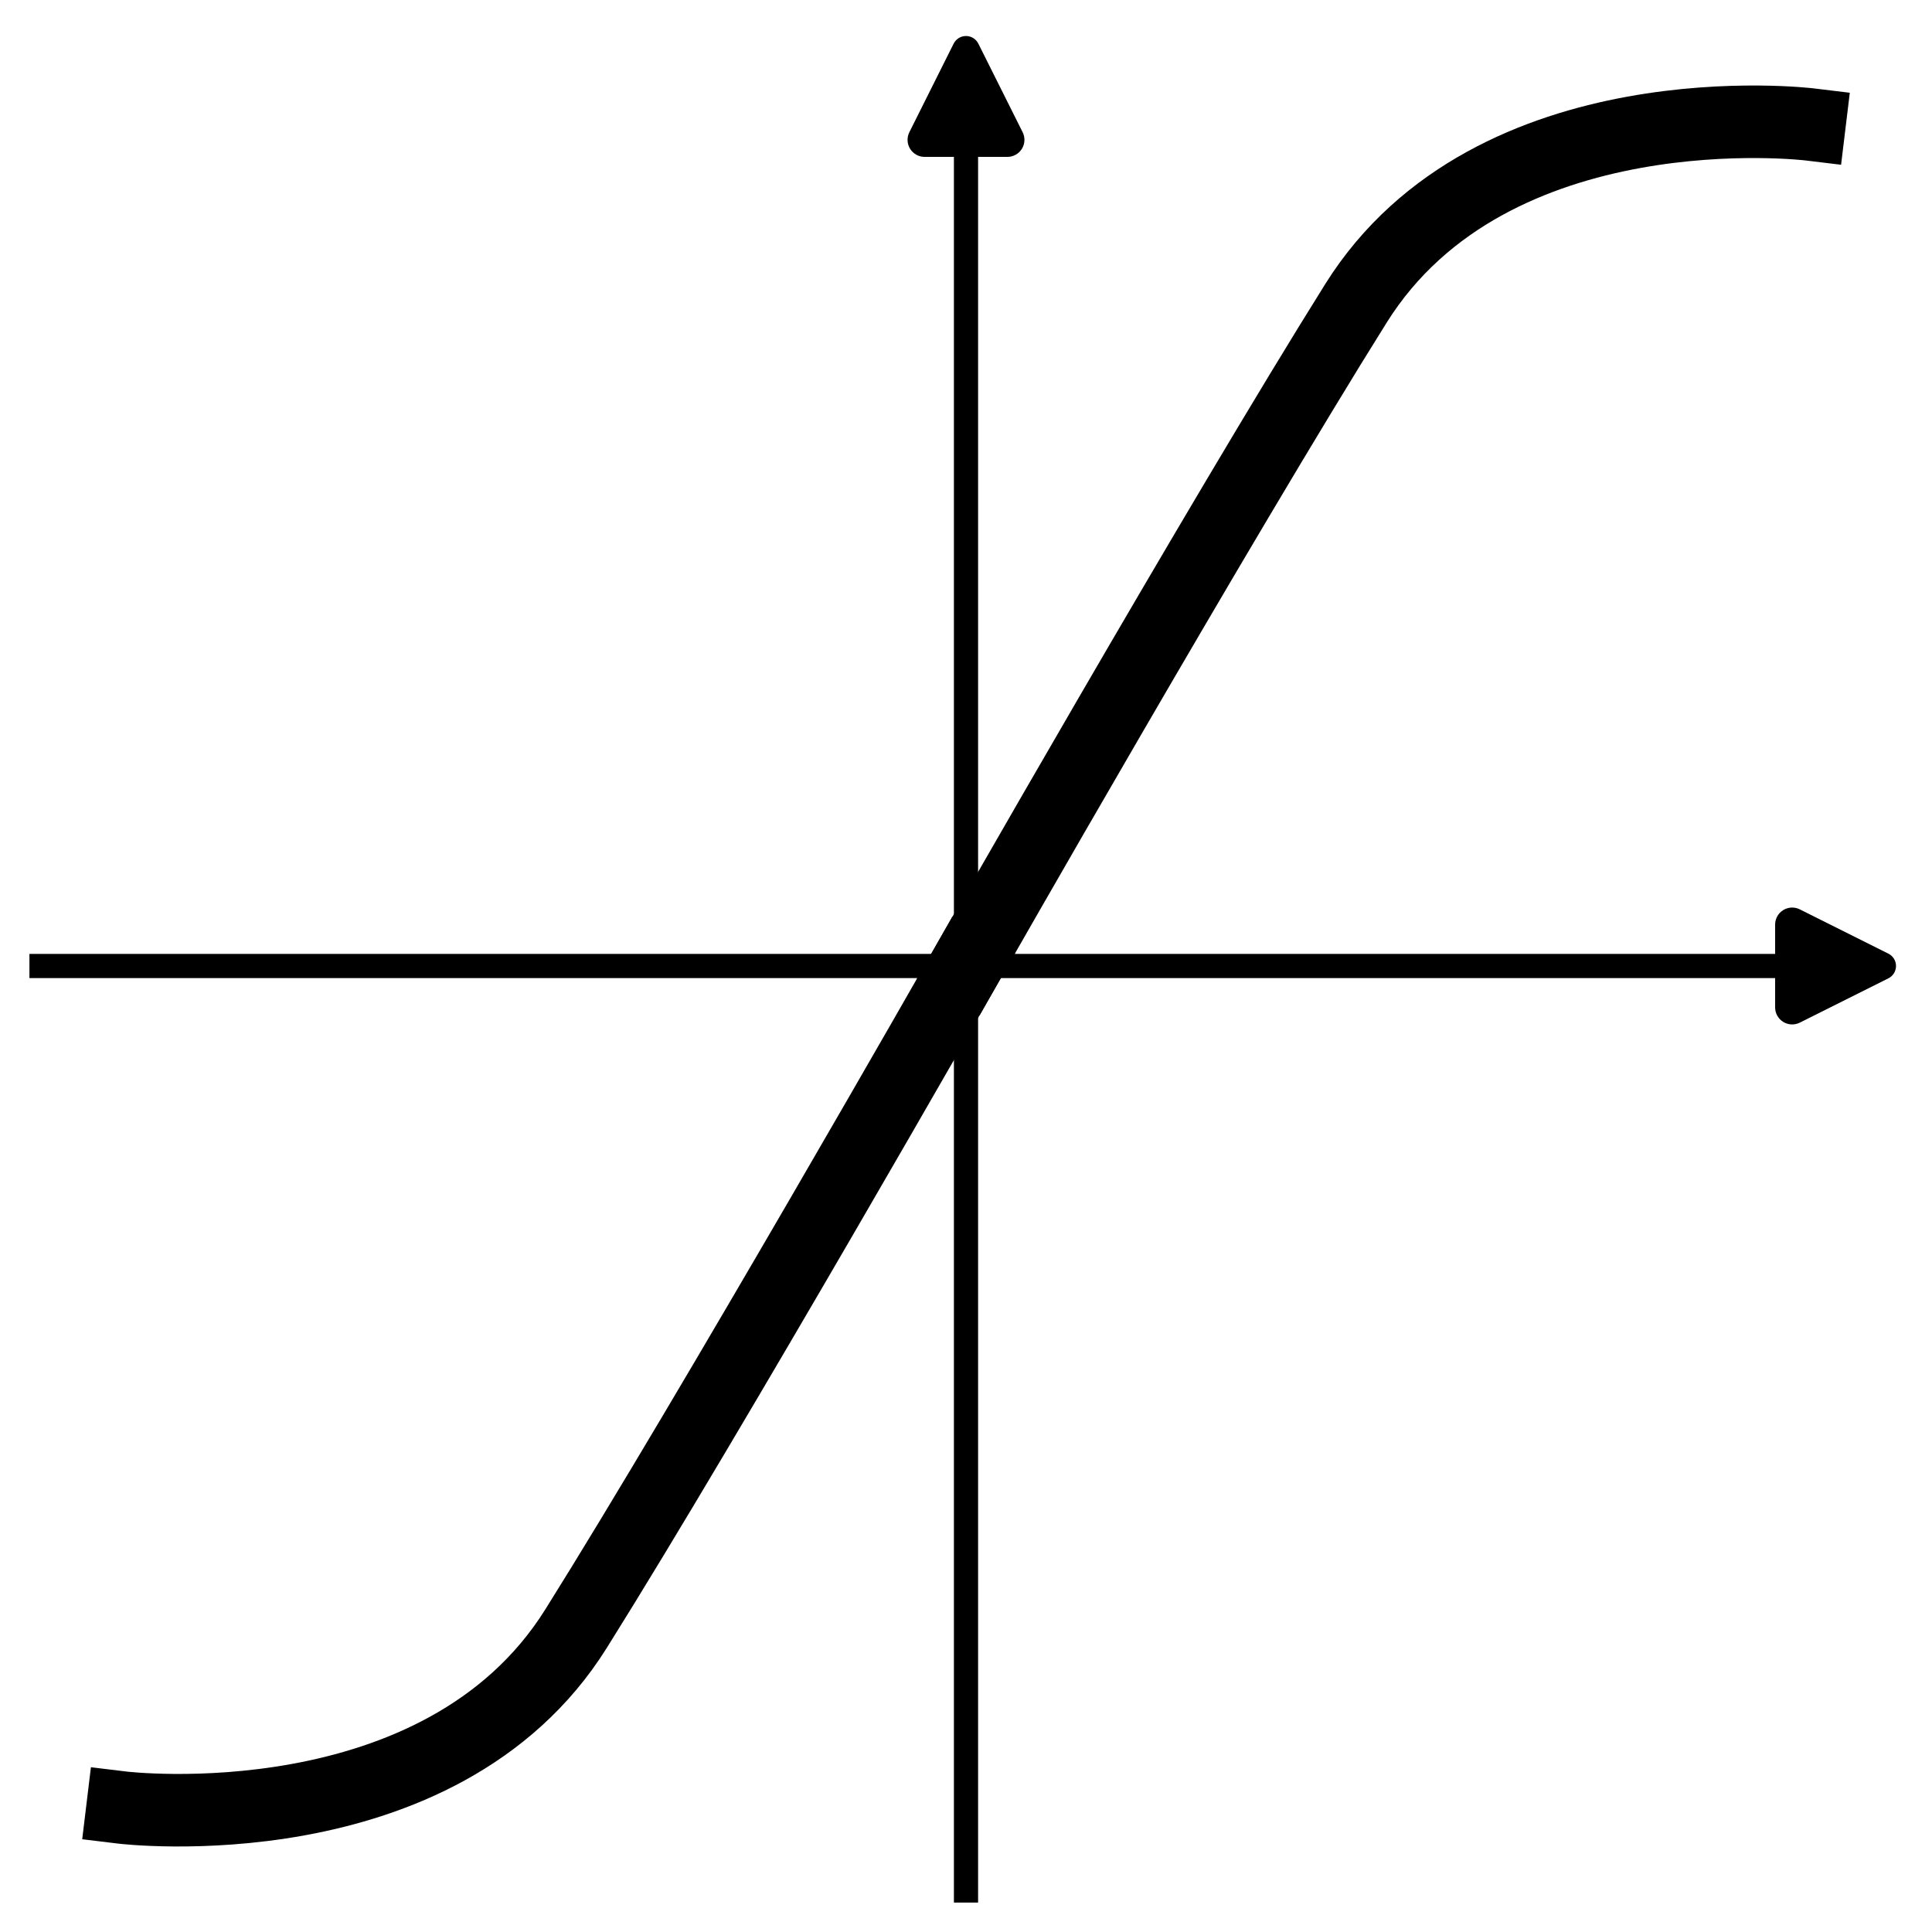
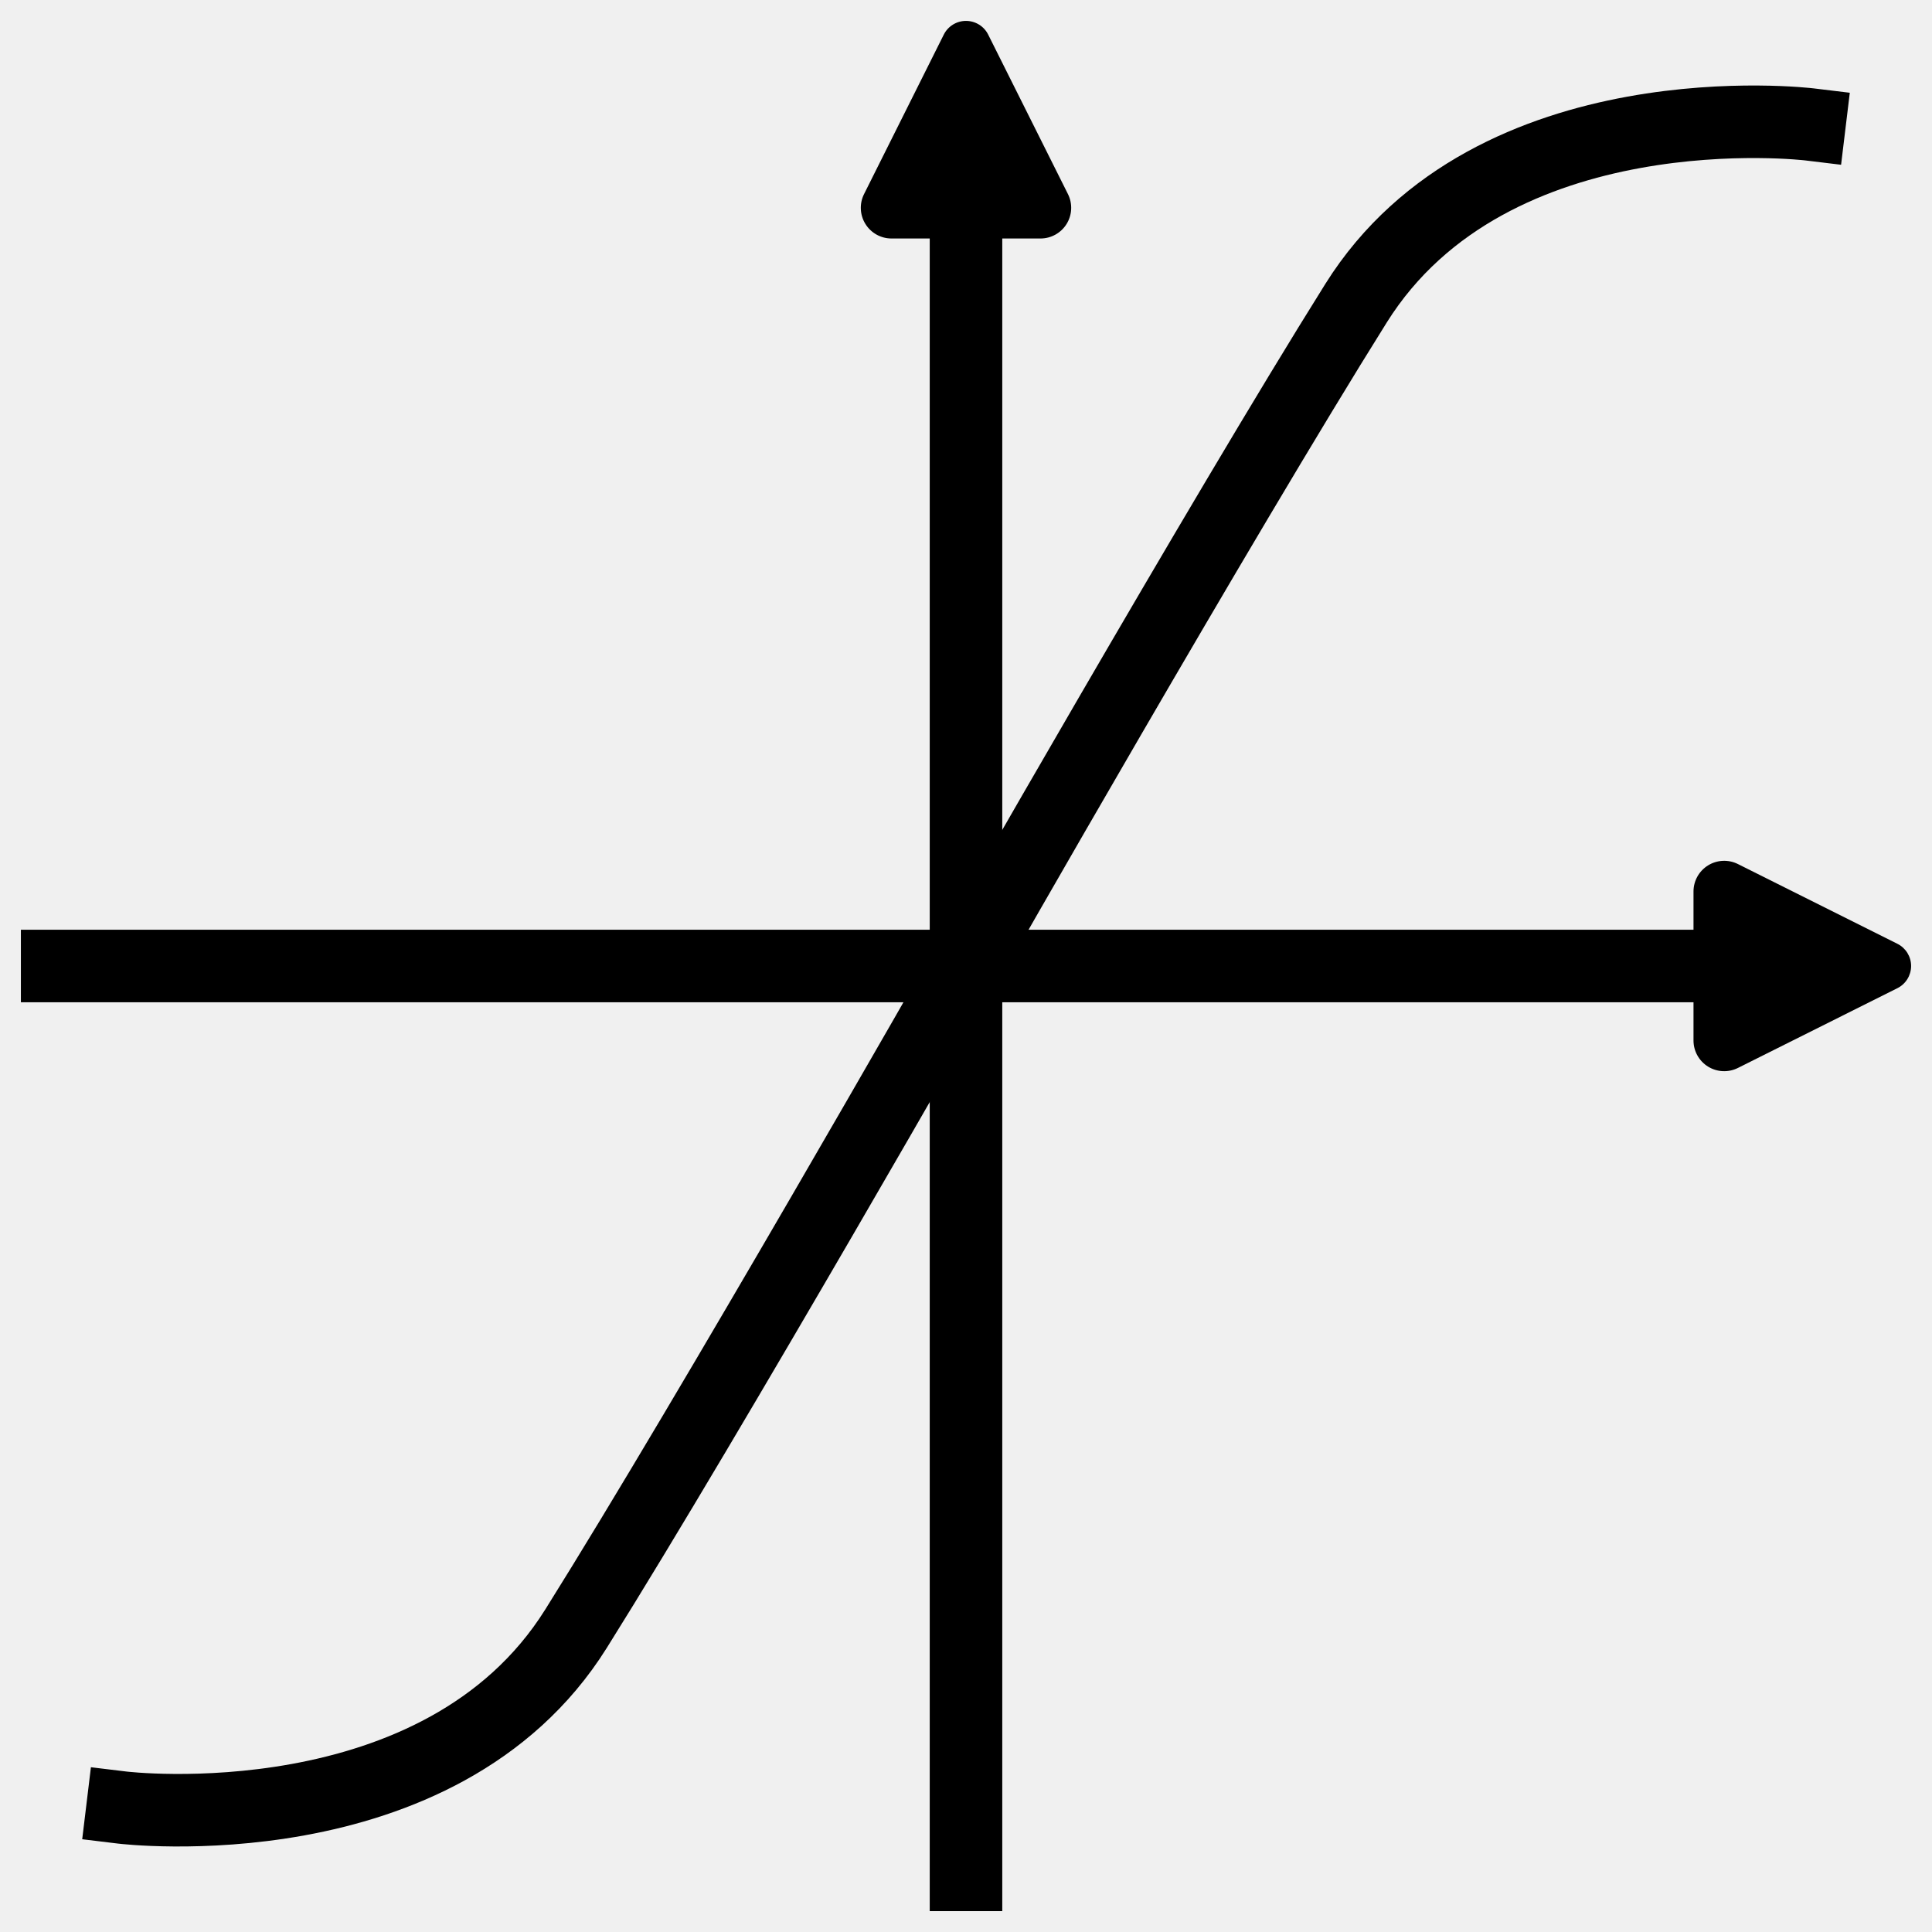
<svg xmlns="http://www.w3.org/2000/svg" width="302" height="302" viewBox="0 0 79.904 79.904" version="1.1" id="svg5" xml:space="preserve">
  <defs id="defs2">
-     <marker style="overflow:visible" id="RoundedArrow" refX="0" refY="0" orient="auto-start-reverse" markerWidth="5" markerHeight="5" viewBox="0 0 6.135 5.93" preserveAspectRatio="xMidYMid">
-       <path transform="scale(0.7)" d="m -0.211,-4.106 6.422,3.211 a 1,1 90 0 1 0,1.789 L -0.211,4.106 A 1.236,1.236 31.717 0 1 -2,3 v -6 a 1.236,1.236 148.283 0 1 1.789,-1.106 z" style="fill:context-stroke;fill-rule:evenodd;stroke:none" id="path1367" />
+     <marker style="overflow:visible" id="RoundedArrow-2" refX="0" refY="0" orient="auto-start-reverse" markerWidth="3" markerHeight="3" viewBox="0 0 6.135 5.93" preserveAspectRatio="xMidYMid">
+       <path transform="scale(0.7)" d="m -0.211,-4.106 6.422,3.211 a 1,1 90 0 1 0,1.789 L -0.211,4.106 A 1.236,1.236 31.717 0 1 -2,3 v -6 a 1.236,1.236 148.283 0 1 1.789,-1.106 z" style="fill:context-stroke;fill-rule:evenodd;stroke:none" id="path1367-9" />
    </marker>
-     <marker style="overflow:visible" id="RoundedArrow-2" refX="0" refY="0" orient="auto-start-reverse" markerWidth="5" markerHeight="5" viewBox="0 0 6.135 5.93" preserveAspectRatio="xMidYMid">
-       <path transform="scale(0.7)" d="m -0.211,-4.106 6.422,3.211 a 1,1 90 0 1 0,1.789 L -0.211,4.106 A 1.236,1.236 31.717 0 1 -2,3 v -6 a 1.236,1.236 148.283 0 1 1.789,-1.106 z" style="fill:context-stroke;fill-rule:evenodd;stroke:none" id="path1367-9" />
+     <marker style="overflow:visible" id="RoundedArrow-2-1" refX="0" refY="0" orient="auto-start-reverse" markerWidth="3" markerHeight="3" viewBox="0 0 6.135 5.93" preserveAspectRatio="xMidYMid">
+       <path transform="scale(0.7)" d="m -0.211,-4.106 6.422,3.211 a 1,1 90 0 1 0,1.789 L -0.211,4.106 A 1.236,1.236 31.717 0 1 -2,3 v -6 a 1.236,1.236 148.283 0 1 1.789,-1.106 z" style="fill:context-stroke;fill-rule:evenodd;stroke:none" id="path1367-9-5" />
    </marker>
  </defs>
  <g id="layer1" style="display:inline" transform="translate(-22.07183,-18.85833)" />
  <g id="layer2" style="display:inline" transform="translate(0.25,0.25)">
-     <rect style="fill:#ffffff;stroke:none;stroke-width:5;stroke-linecap:round;stroke-opacity:1;fill-opacity:1" id="rect1890" width="79.904" height="79.904" x="-0.25" y="-0.25" />
-     <path style="fill:none;fill-opacity:1;stroke:#000000;stroke-width:1;stroke-linecap:square;stroke-dasharray:none;stroke-opacity:1;marker-end:url(#RoundedArrow)" d="M 39.702,77.937 V 5.098" id="path5011" />
-     <path style="display:inline;fill:none;fill-opacity:1;stroke:#000000;stroke-width:1;stroke-linecap:square;stroke-dasharray:none;stroke-opacity:1;marker-end:url(#RoundedArrow-2)" d="M 1.467,39.702 H 74.307" id="path5011-6" />
+     <path style="display:inline;fill:none;fill-opacity:1;stroke:#000000;stroke-width:3;stroke-linecap:square;stroke-dasharray:none;stroke-opacity:1;marker-end:url(#RoundedArrow-2)" d="M 2.114,39.702 H 71.844" id="path5011-6" />
+     <path style="display:inline;fill:none;fill-opacity:1;stroke:#000000;stroke-width:3;stroke-linecap:square;stroke-dasharray:none;stroke-opacity:1;marker-end:url(#RoundedArrow-2-1)" d="M 39.702,77.291 V 7.56" id="path5011-6-3" />
  </g>
  <g id="layer3">
    <path style="fill:none;fill-opacity:1;stroke:#000000;stroke-width:3;stroke-linecap:square;stroke-dasharray:none;stroke-opacity:1" d="m 39.952,39.952 c 0,0 10.505,-18.431 16.132,-27.413 5.627,-8.982 18.751,-7.394 18.751,-7.394" id="path7823" />
    <path style="fill:none;fill-opacity:1;stroke:#000000;stroke-width:3;stroke-linecap:square;stroke-dasharray:none;stroke-opacity:1" d="m 39.952,39.952 c 0,0 -10.505,18.431 -16.132,27.413 C 18.193,76.347 5.069,74.759 5.069,74.759" id="path7823-3" />
  </g>
</svg>
